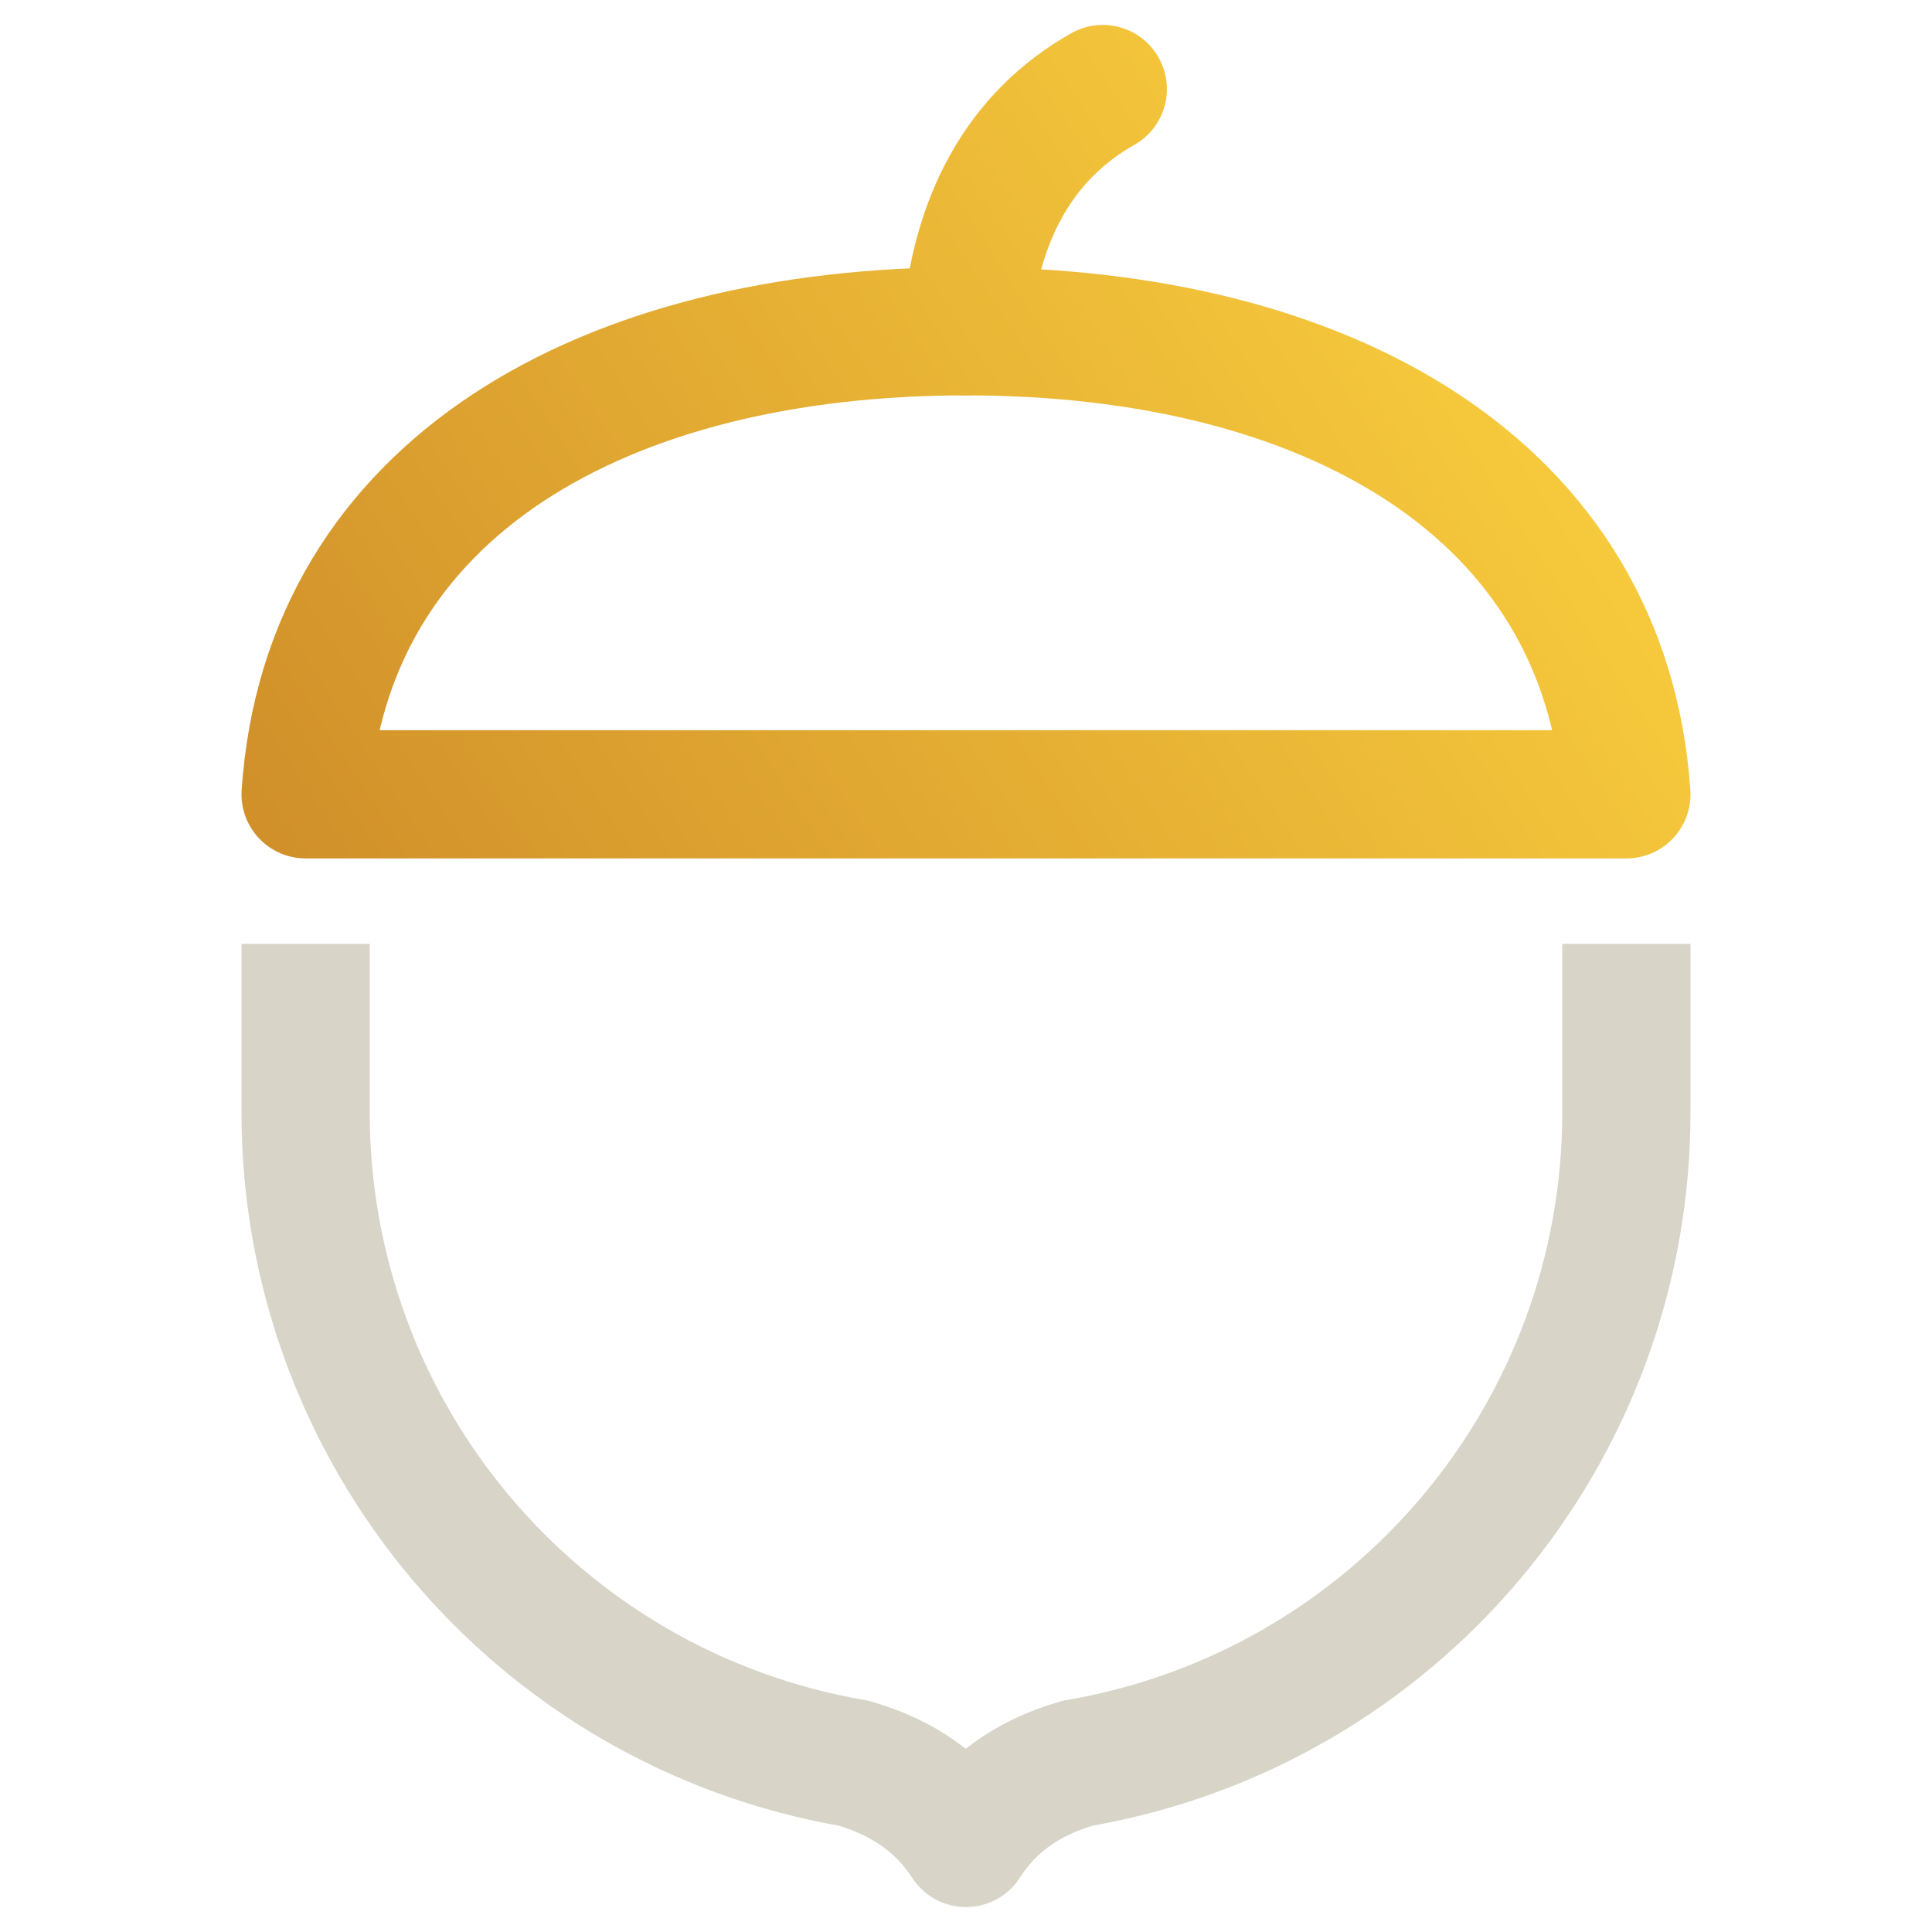
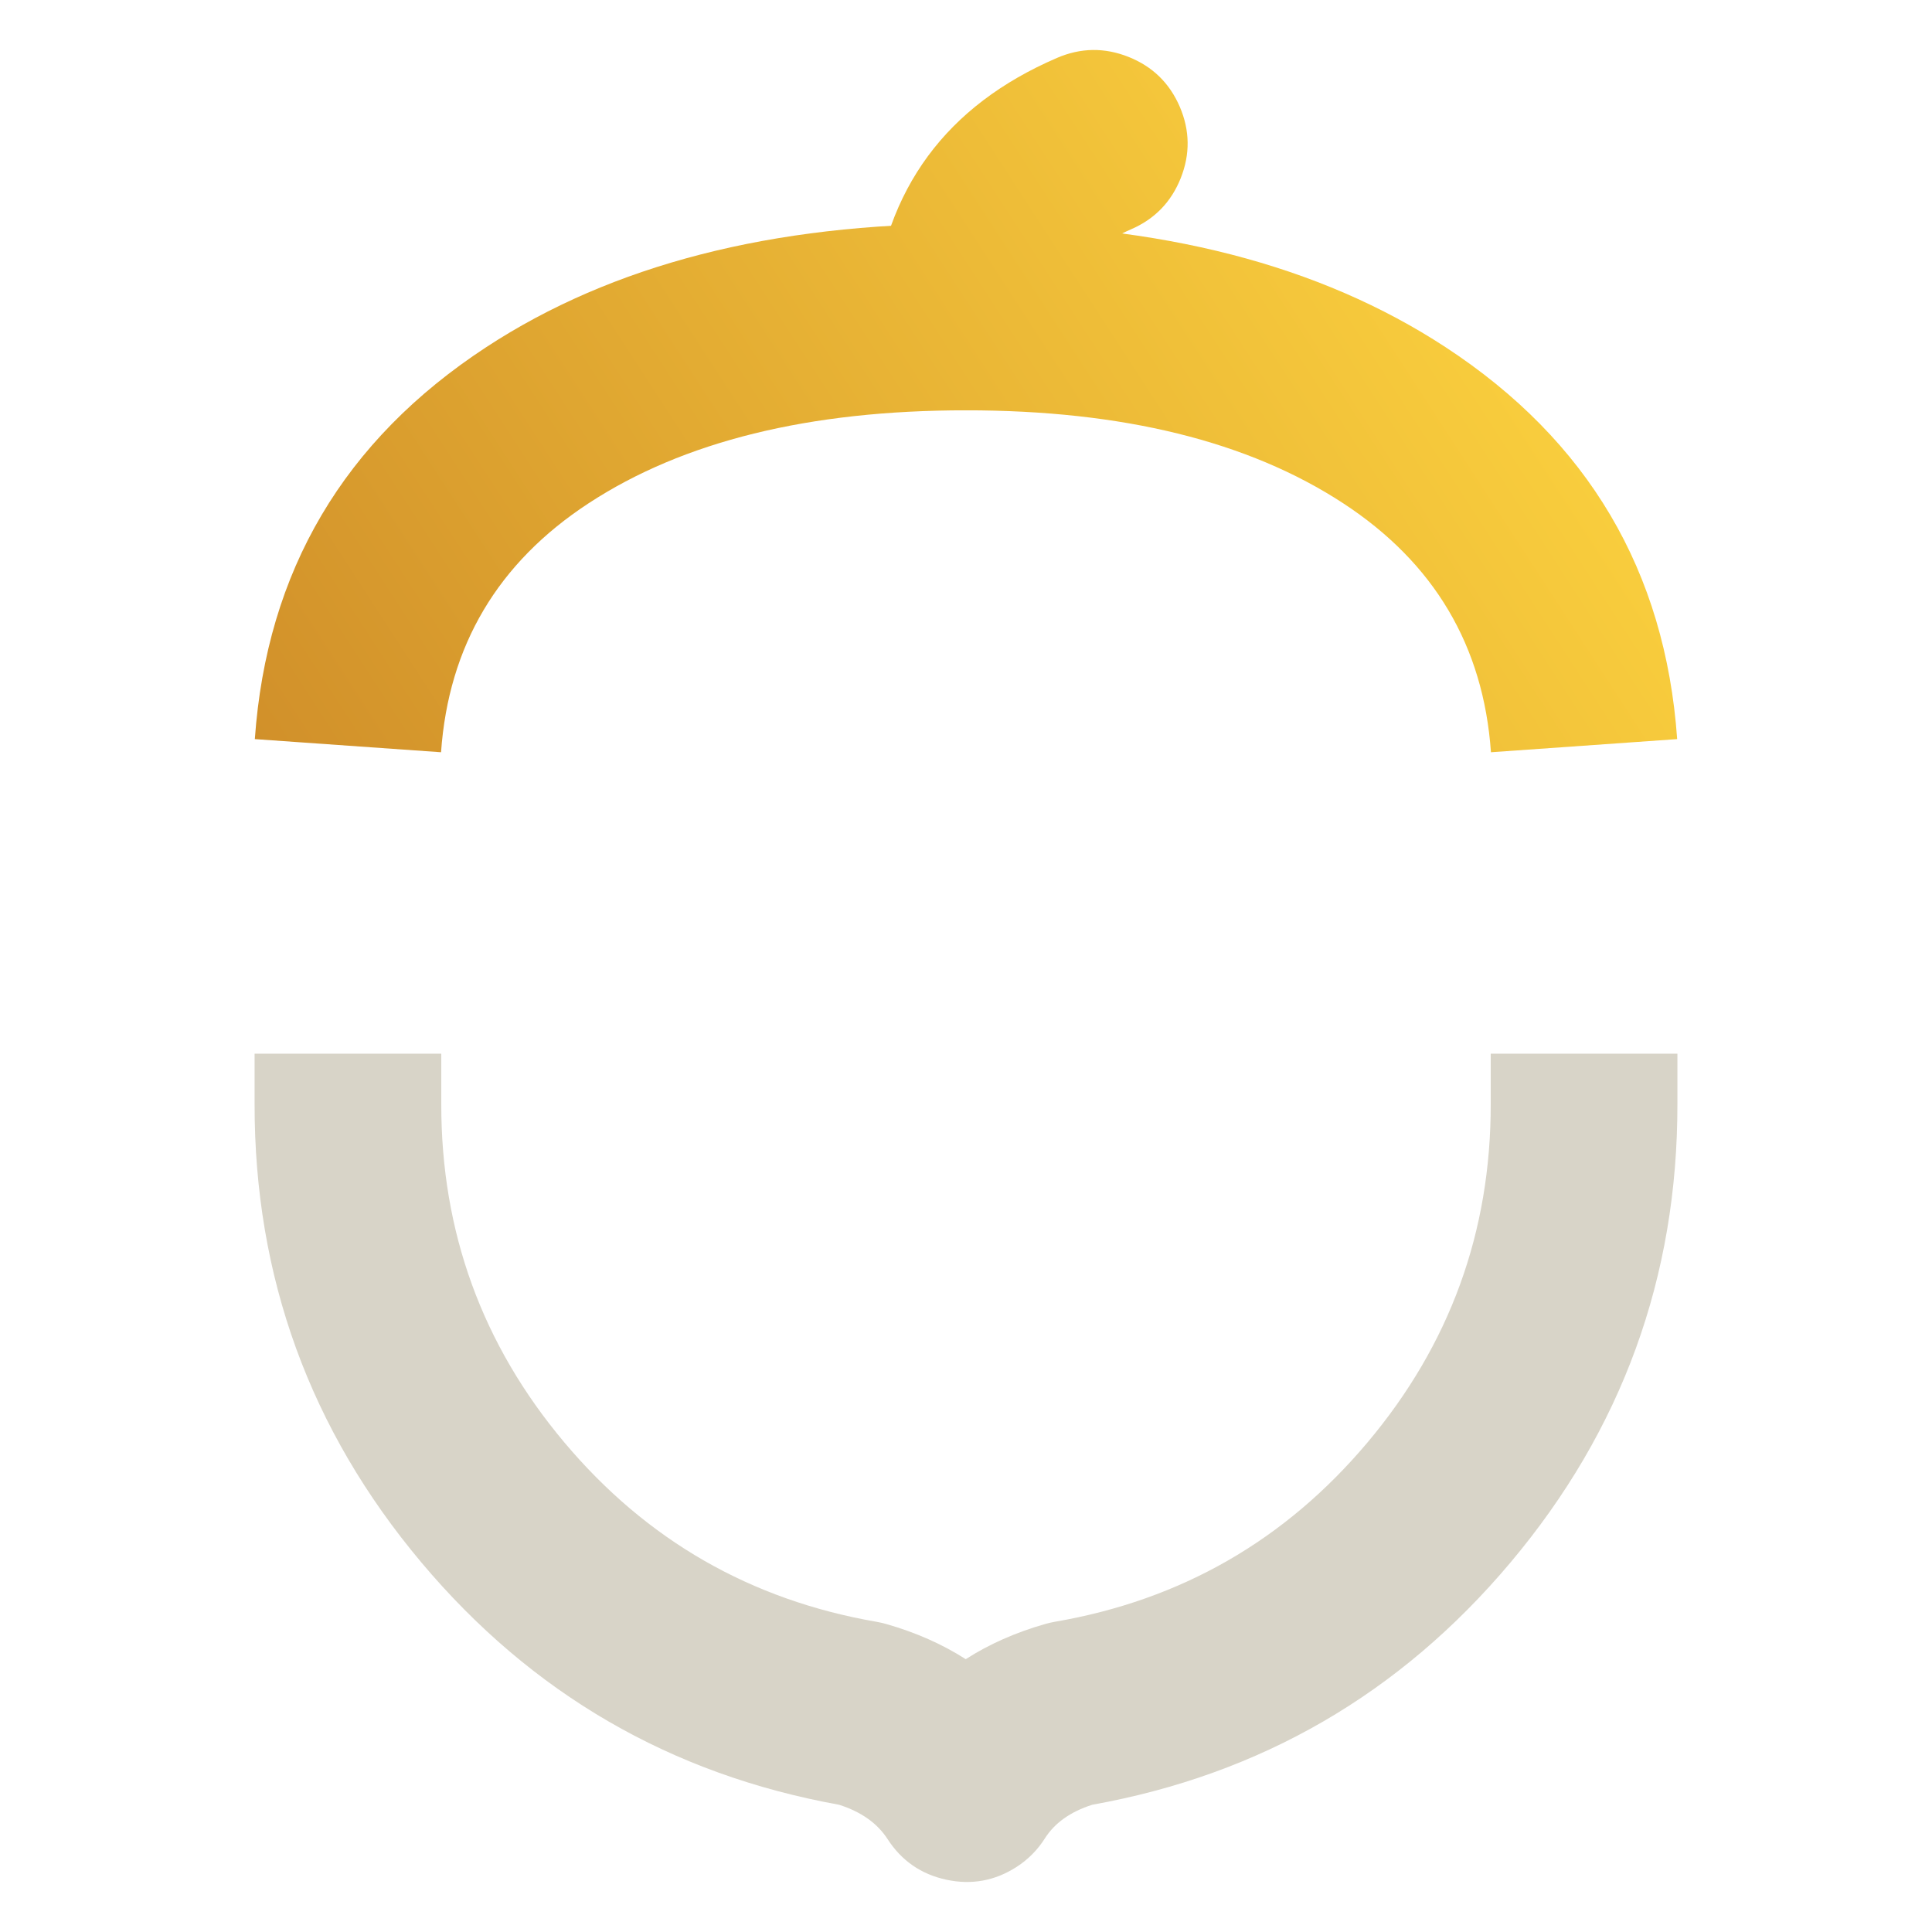
- <svg xmlns="http://www.w3.org/2000/svg" viewBox="71.44 71.30 54.24 54.24" width="256" height="256" role="img" aria-label="AcornByte acorn">
+ <svg xmlns="http://www.w3.org/2000/svg" viewBox="69.583 69.392 57.954 57.954" role="img" aria-label="AcornByte">
  <defs>
-     <linearGradient id="ab-gc" gradientUnits="userSpaceOnUse" x1="80" y1="96" x2="117" y2="72">
+     <linearGradient id="gc" x1="80" y1="96" x2="117" y2="72" gradientUnits="userSpaceOnUse">
      <stop offset="0" stop-color="#d1902a" />
      <stop offset="1" stop-color="#ffd740" />
    </linearGradient>
  </defs>
-   <path d="M 80.02 97.8 L 80.02 102.5 A 18.54 18.54 0 0 0 95.4 120.8 Q 97.5 121.4 98.56 123.04 Q 99.6 121.4 101.7 120.8 A 18.54 18.54 0 0 0 117.1 102.5 L 117.1 97.8" fill="none" stroke="#d8d4c8" stroke-width="3.6" stroke-linejoin="round" />
-   <path d="M 80.02 93.6 C 80.6 85 88.4 80.6 98.56 80.6 C 108.7 80.6 116.5 85 117.1 93.6 Z" fill="none" stroke="url(#ab-gc)" stroke-width="3.6" stroke-linejoin="round" />
-   <path d="M 98.56 80.6 C 98.8 77.4 100.1 75.1 102.4 73.8" fill="none" stroke="url(#ab-gc)" stroke-width="3.6" stroke-linecap="round" />
+   <path fill="#d8d4c8" d="M82.82,101 L82.82,102.5 Q82.81,108.256 86.51,112.658 Q90.21,117.061 95.877,118.041 Q96.025,118.067 96.169,118.108 Q97.495,118.486 98.552,119.162 Q99.605,118.487 100.931,118.108 Q101.076,118.066 101.226,118.04 Q106.898,117.066 110.603,112.662 Q114.309,108.259 114.3,102.504 L114.3,101 L119.9,101 L119.9,102.496 Q119.912,110.298 114.888,116.268 Q109.921,122.171 102.347,123.529 Q101.367,123.842 100.925,124.54 Q100.596,125.058 100.08,125.392 Q99.106,126.021 97.972,125.778 Q96.838,125.534 96.208,124.56 Q95.747,123.846 94.752,123.529 Q87.184,122.164 82.223,116.261 Q77.207,110.292 77.22,102.5 L77.22,101 Z" />
+   <path fill="url(#gc)" d="M77.227,91.563 Q77.761,84 84.171,79.804 Q89.829,76.1 98.56,76.1 Q107.279,76.1 112.94,79.803 Q119.359,84.002 119.893,91.563 L114.307,91.957 Q113.968,87.167 109.875,84.489 Q105.61,81.7 98.56,81.7 Q91.499,81.7 87.239,84.489 Q83.152,87.164 82.813,91.957 Z" />
+   <path fill="url(#gc)" d="M95.773,78.626 Q96.3,73.277 101.293,71.128 Q102.358,70.67 103.436,71.099 Q104.513,71.528 104.972,72.593 Q105.43,73.658 105.001,74.736 Q104.572,75.813 103.507,76.272 Q101.549,77.115 101.347,79.174 Q101.233,80.328 100.337,81.064 Q99.44,81.8 98.286,81.687 Q97.132,81.573 96.396,80.677 Q95.66,79.78 95.773,78.626 Z" />
</svg>
